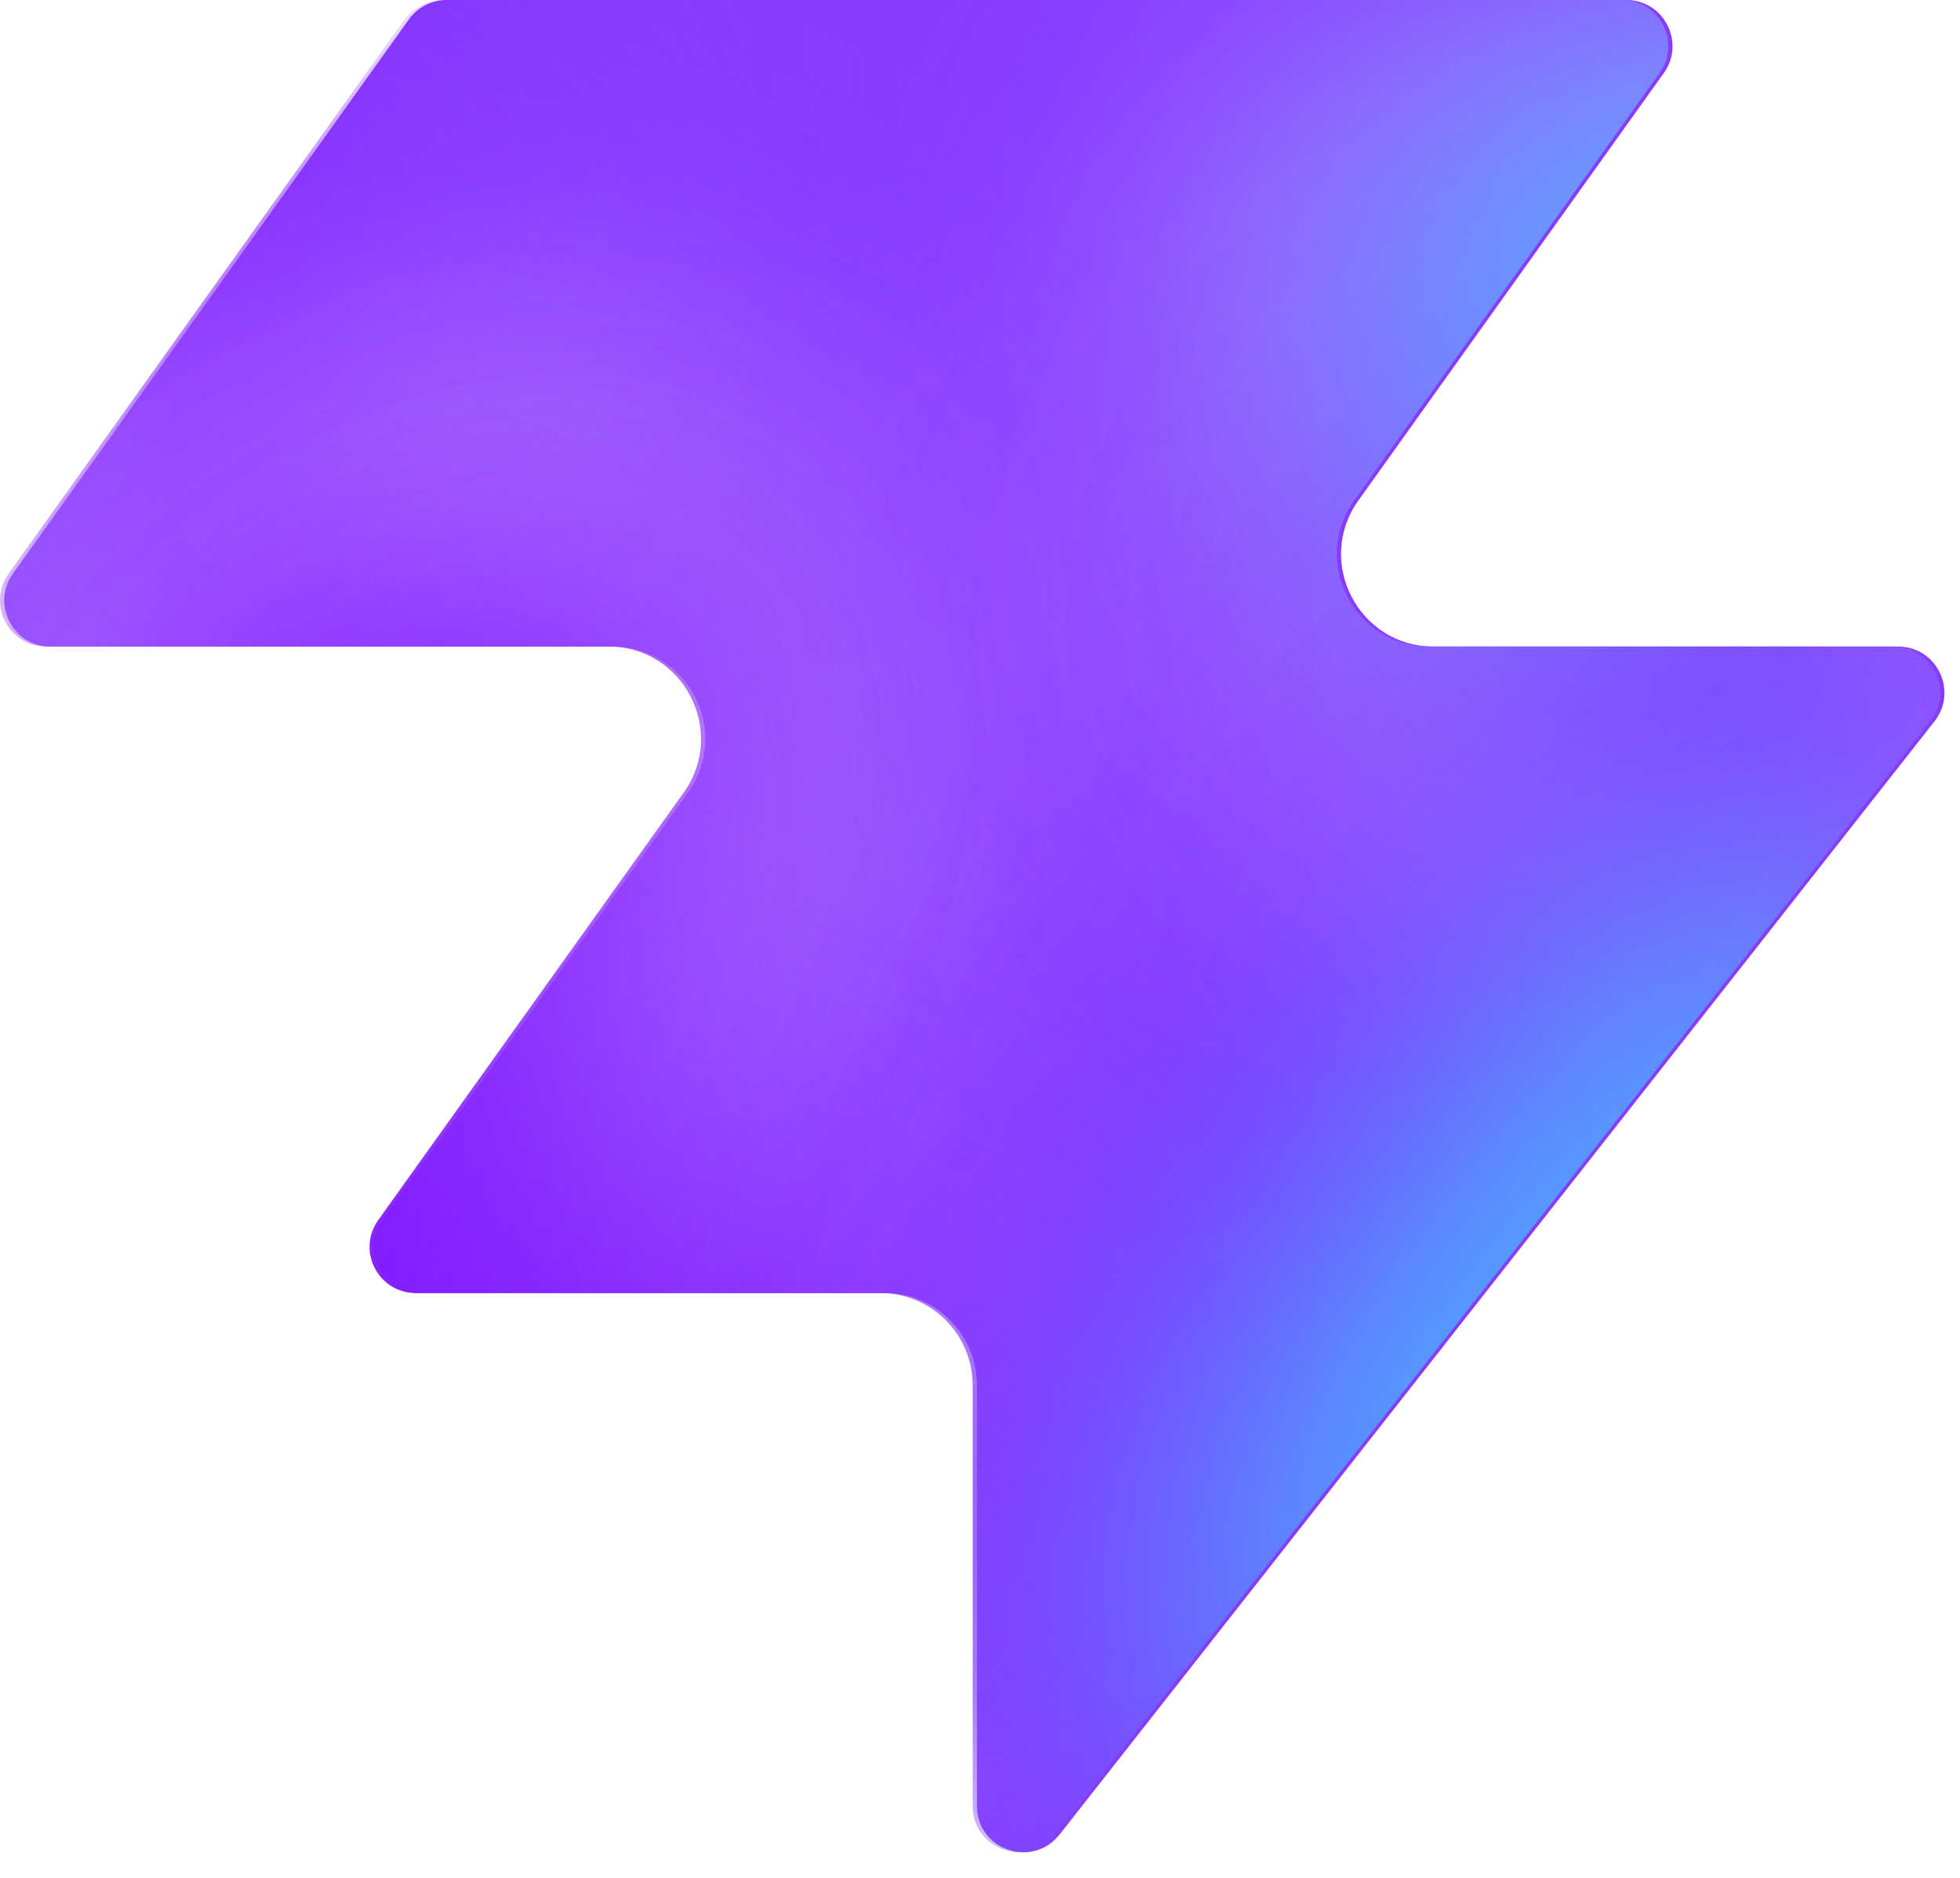
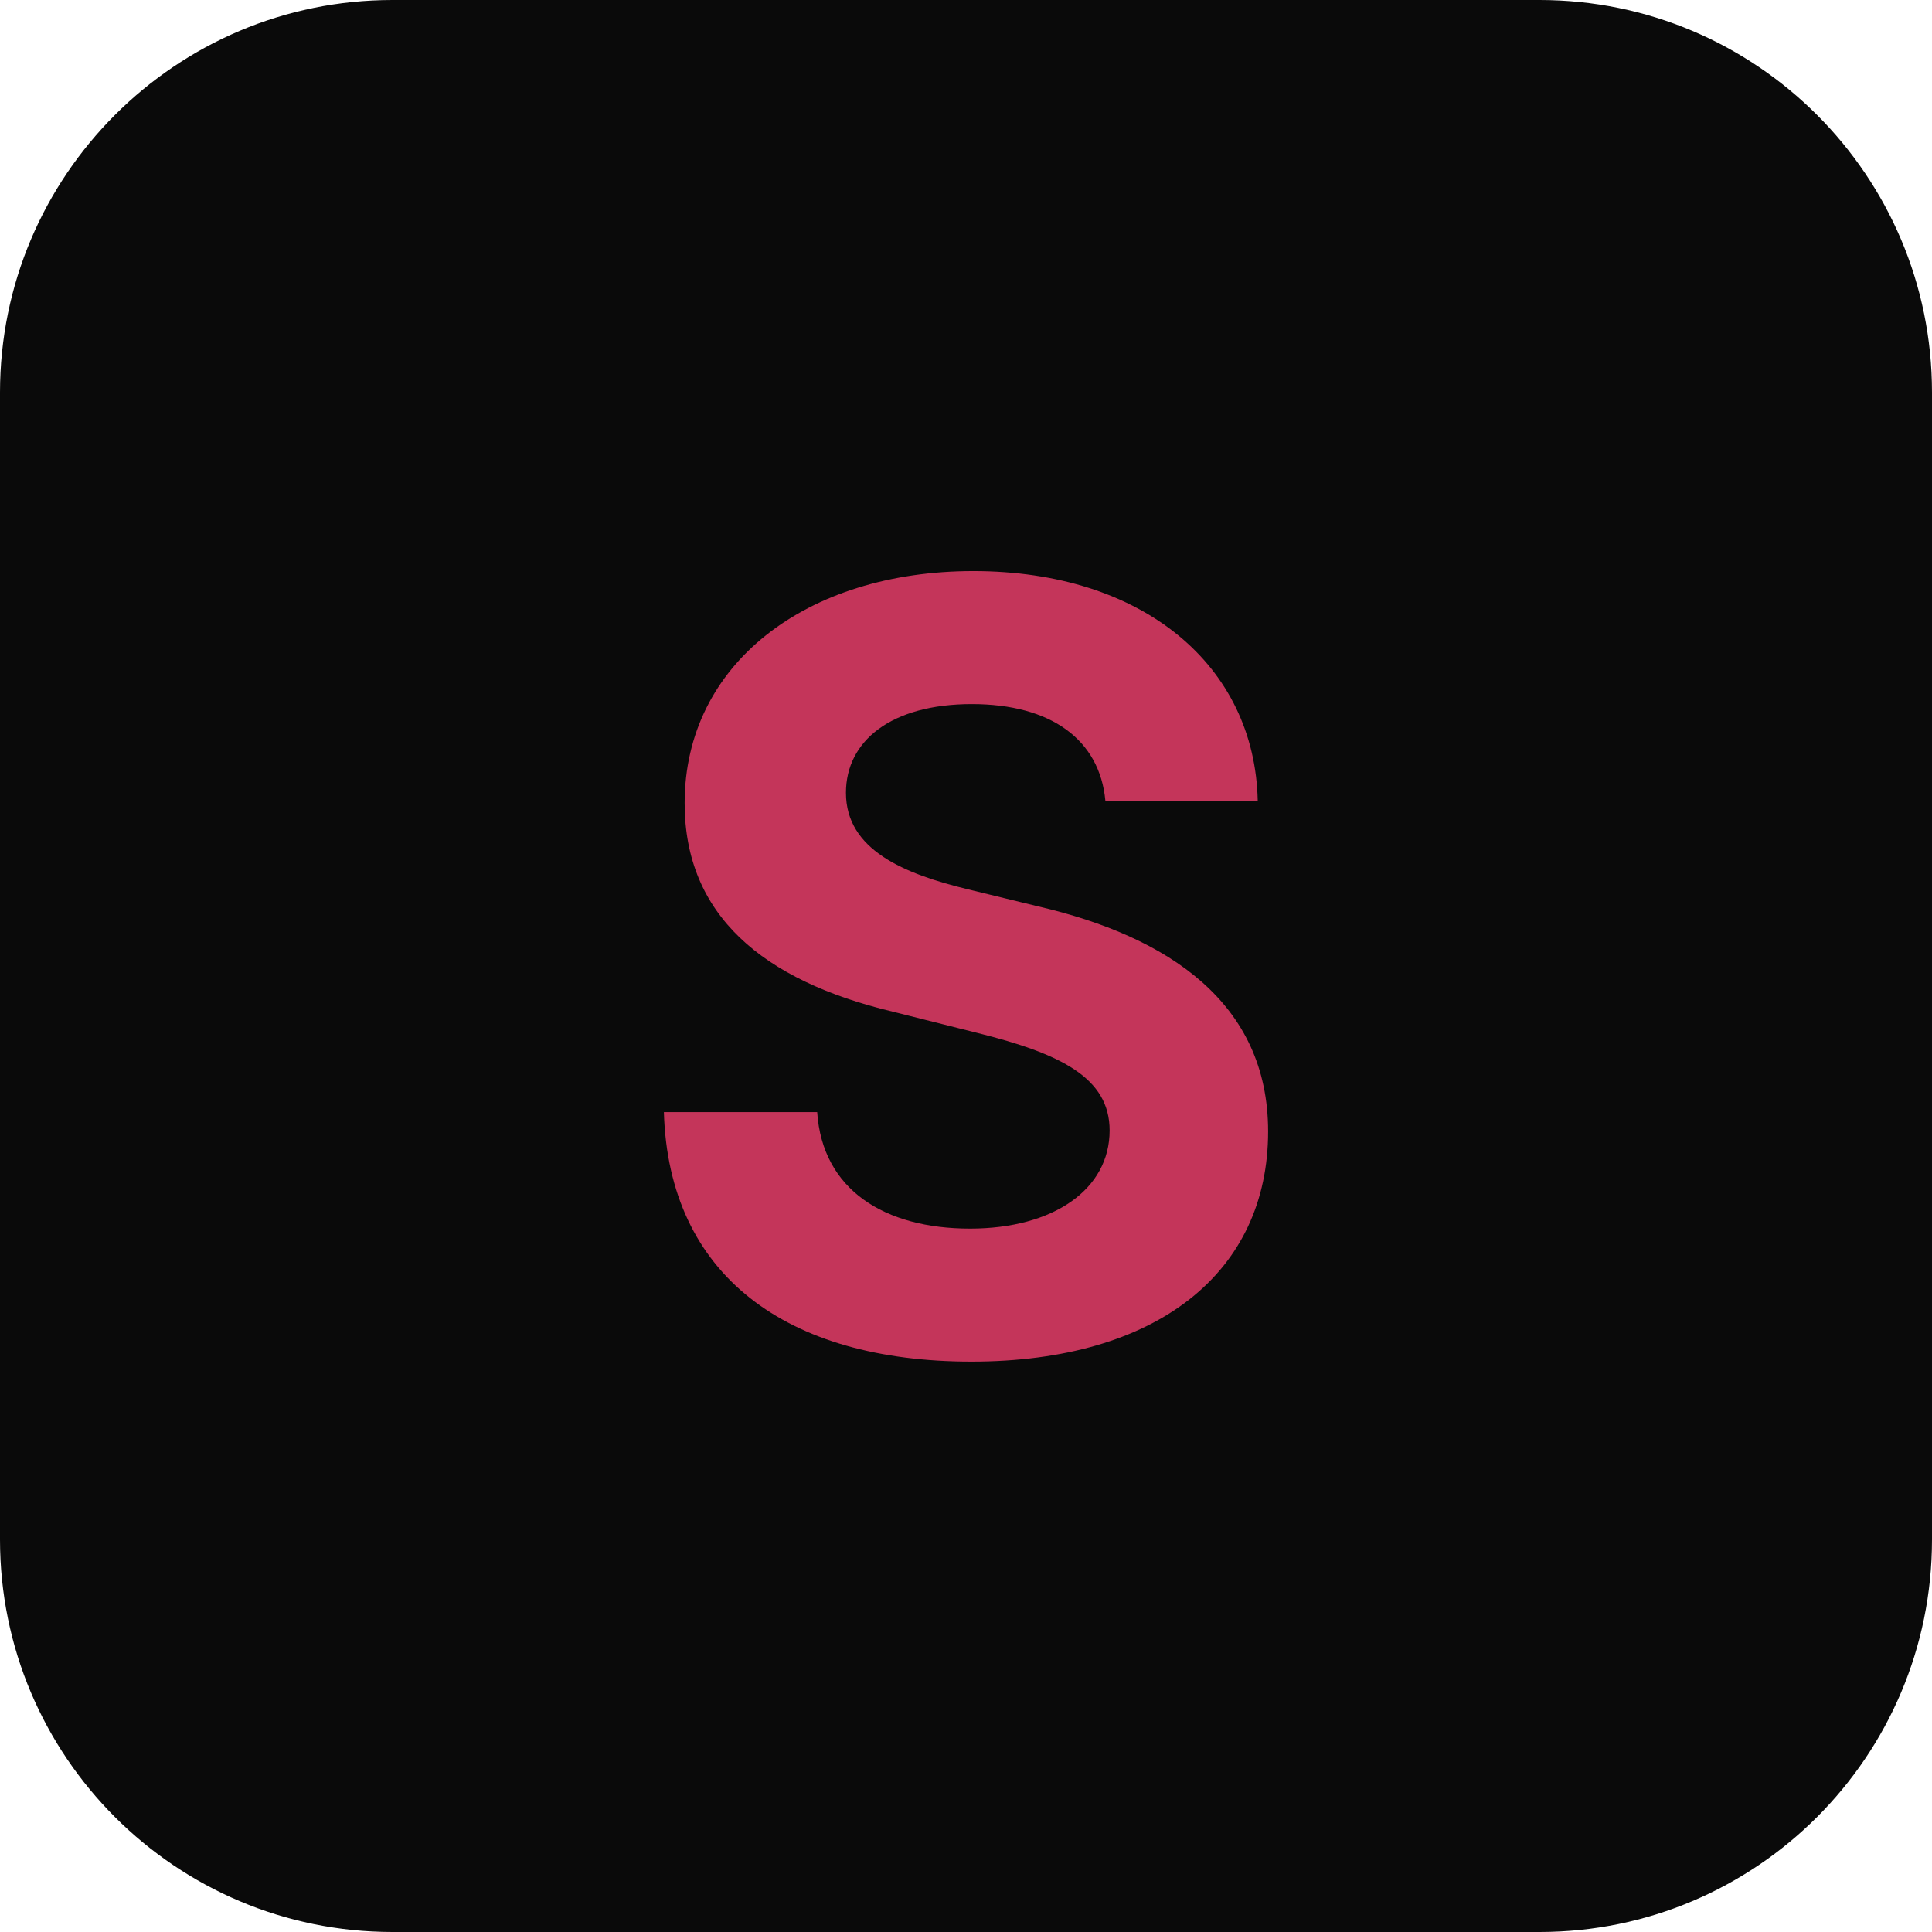
- <svg xmlns="http://www.w3.org/2000/svg" width="48" height="46" fill="none" viewBox="0 0 48 46">
-   <path fill="#863bff" d="M25.946 44.938c-.664.845-2.021.375-2.021-.698V33.937a2.26 2.26 0 0 0-2.262-2.262H10.287c-.92 0-1.456-1.04-.92-1.788l7.48-10.471c1.07-1.497 0-3.578-1.842-3.578H1.237c-.92 0-1.456-1.04-.92-1.788L10.013.474c.214-.297.556-.474.92-.474h28.894c.92 0 1.456 1.04.92 1.788l-7.48 10.471c-1.07 1.498 0 3.579 1.842 3.579h11.377c.943 0 1.473 1.088.89 1.83L25.947 44.94z" style="fill:#863bff;fill:color(display-p3 .525 .23 1);fill-opacity:1" />
-   <mask id="a" width="48" height="46" x="0" y="0" maskUnits="userSpaceOnUse" style="mask-type:alpha">
-     <path fill="#000" d="M25.842 44.938c-.664.844-2.021.375-2.021-.698V33.937a2.26 2.26 0 0 0-2.262-2.262H10.183c-.92 0-1.456-1.04-.92-1.788l7.48-10.471c1.07-1.498 0-3.579-1.842-3.579H1.133c-.92 0-1.456-1.04-.92-1.787L9.91.473c.214-.297.556-.474.92-.474h28.894c.92 0 1.456 1.04.92 1.788l-7.48 10.471c-1.07 1.498 0 3.578 1.842 3.578h11.377c.943 0 1.473 1.088.89 1.832L25.843 44.94z" style="fill:#000;fill-opacity:1" />
-   </mask>
-   <g mask="url(#a)">
-     <g filter="url(#b)">
-       <ellipse cx="5.508" cy="14.704" fill="#ede6ff" rx="5.508" ry="14.704" style="fill:#ede6ff;fill:color(display-p3 .927 .903 1);fill-opacity:1" transform="matrix(.00324 1 1 -.00324 -4.47 31.516)" />
-     </g>
-     <g filter="url(#c)">
-       <ellipse cx="10.399" cy="29.851" fill="#ede6ff" rx="10.399" ry="29.851" style="fill:#ede6ff;fill:color(display-p3 .927 .903 1);fill-opacity:1" transform="matrix(.00324 1 1 -.00324 -39.328 7.883)" />
-     </g>
-     <g filter="url(#d)">
-       <ellipse cx="5.508" cy="30.487" fill="#7e14ff" rx="5.508" ry="30.487" style="fill:#7e14ff;fill:color(display-p3 .492 .077 1);fill-opacity:1" transform="rotate(89.814 -25.913 -14.639)scale(1 -1)" />
-     </g>
-     <g filter="url(#e)">
-       <ellipse cx="5.508" cy="30.599" fill="#7e14ff" rx="5.508" ry="30.599" style="fill:#7e14ff;fill:color(display-p3 .492 .077 1);fill-opacity:1" transform="rotate(89.814 -32.644 -3.334)scale(1 -1)" />
-     </g>
-     <g filter="url(#f)">
-       <ellipse cx="5.508" cy="30.599" fill="#7e14ff" rx="5.508" ry="30.599" style="fill:#7e14ff;fill:color(display-p3 .492 .077 1);fill-opacity:1" transform="matrix(.00324 1 1 -.00324 -34.34 30.47)" />
-     </g>
-     <g filter="url(#g)">
-       <ellipse cx="14.072" cy="22.078" fill="#ede6ff" rx="14.072" ry="22.078" style="fill:#ede6ff;fill:color(display-p3 .927 .903 1);fill-opacity:1" transform="rotate(93.35 24.506 48.493)scale(-1 1)" />
-     </g>
-     <g filter="url(#h)">
-       <ellipse cx="3.47" cy="21.501" fill="#7e14ff" rx="3.47" ry="21.501" style="fill:#7e14ff;fill:color(display-p3 .492 .077 1);fill-opacity:1" transform="rotate(89.009 28.708 47.59)scale(-1 1)" />
-     </g>
-     <g filter="url(#i)">
-       <ellipse cx="3.47" cy="21.501" fill="#7e14ff" rx="3.47" ry="21.501" style="fill:#7e14ff;fill:color(display-p3 .492 .077 1);fill-opacity:1" transform="rotate(89.009 28.708 47.59)scale(-1 1)" />
-     </g>
-     <g filter="url(#j)">
-       <ellipse cx=".387" cy="8.972" fill="#7e14ff" rx="4.407" ry="29.108" style="fill:#7e14ff;fill:color(display-p3 .492 .077 1);fill-opacity:1" transform="rotate(39.51 .387 8.972)" />
-     </g>
-     <g filter="url(#k)">
-       <ellipse cx="47.523" cy="-6.092" fill="#7e14ff" rx="4.407" ry="29.108" style="fill:#7e14ff;fill:color(display-p3 .492 .077 1);fill-opacity:1" transform="rotate(37.892 47.523 -6.092)" />
-     </g>
-     <g filter="url(#l)">
-       <ellipse cx="41.412" cy="6.333" fill="#47bfff" rx="5.971" ry="9.665" style="fill:#47bfff;fill:color(display-p3 .28 .748 1);fill-opacity:1" transform="rotate(37.892 41.412 6.333)" />
-     </g>
-     <g filter="url(#m)">
-       <ellipse cx="-1.879" cy="38.332" fill="#7e14ff" rx="4.407" ry="29.108" style="fill:#7e14ff;fill:color(display-p3 .492 .077 1);fill-opacity:1" transform="rotate(37.892 -1.88 38.332)" />
-     </g>
-     <g filter="url(#n)">
-       <ellipse cx="-1.879" cy="38.332" fill="#7e14ff" rx="4.407" ry="29.108" style="fill:#7e14ff;fill:color(display-p3 .492 .077 1);fill-opacity:1" transform="rotate(37.892 -1.88 38.332)" />
-     </g>
-     <g filter="url(#o)">
-       <ellipse cx="35.651" cy="29.907" fill="#7e14ff" rx="4.407" ry="29.108" style="fill:#7e14ff;fill:color(display-p3 .492 .077 1);fill-opacity:1" transform="rotate(37.892 35.651 29.907)" />
-     </g>
-     <g filter="url(#p)">
-       <ellipse cx="38.418" cy="32.4" fill="#47bfff" rx="5.971" ry="15.297" style="fill:#47bfff;fill:color(display-p3 .28 .748 1);fill-opacity:1" transform="rotate(37.892 38.418 32.4)" />
-     </g>
-   </g>
-   <defs>
-     <filter id="b" width="60.045" height="41.654" x="-19.77" y="16.149" color-interpolation-filters="sRGB" filterUnits="userSpaceOnUse">
-       <feFlood flood-opacity="0" result="BackgroundImageFix" />
-       <feBlend in="SourceGraphic" in2="BackgroundImageFix" result="shape" />
-       <feGaussianBlur result="effect1_foregroundBlur_2002_17158" stdDeviation="7.659" />
-     </filter>
-     <filter id="c" width="90.34" height="51.437" x="-54.613" y="-7.533" color-interpolation-filters="sRGB" filterUnits="userSpaceOnUse">
-       <feFlood flood-opacity="0" result="BackgroundImageFix" />
-       <feBlend in="SourceGraphic" in2="BackgroundImageFix" result="shape" />
-       <feGaussianBlur result="effect1_foregroundBlur_2002_17158" stdDeviation="7.659" />
-     </filter>
-     <filter id="d" width="79.355" height="29.4" x="-49.64" y="2.03" color-interpolation-filters="sRGB" filterUnits="userSpaceOnUse">
-       <feFlood flood-opacity="0" result="BackgroundImageFix" />
-       <feBlend in="SourceGraphic" in2="BackgroundImageFix" result="shape" />
-       <feGaussianBlur result="effect1_foregroundBlur_2002_17158" stdDeviation="4.596" />
-     </filter>
-     <filter id="e" width="79.579" height="29.4" x="-45.045" y="20.029" color-interpolation-filters="sRGB" filterUnits="userSpaceOnUse">
-       <feFlood flood-opacity="0" result="BackgroundImageFix" />
-       <feBlend in="SourceGraphic" in2="BackgroundImageFix" result="shape" />
-       <feGaussianBlur result="effect1_foregroundBlur_2002_17158" stdDeviation="4.596" />
-     </filter>
-     <filter id="f" width="79.579" height="29.4" x="-43.513" y="21.178" color-interpolation-filters="sRGB" filterUnits="userSpaceOnUse">
-       <feFlood flood-opacity="0" result="BackgroundImageFix" />
-       <feBlend in="SourceGraphic" in2="BackgroundImageFix" result="shape" />
-       <feGaussianBlur result="effect1_foregroundBlur_2002_17158" stdDeviation="4.596" />
-     </filter>
-     <filter id="g" width="74.749" height="58.852" x="15.756" y="-17.901" color-interpolation-filters="sRGB" filterUnits="userSpaceOnUse">
-       <feFlood flood-opacity="0" result="BackgroundImageFix" />
-       <feBlend in="SourceGraphic" in2="BackgroundImageFix" result="shape" />
-       <feGaussianBlur result="effect1_foregroundBlur_2002_17158" stdDeviation="7.659" />
-     </filter>
-     <filter id="h" width="61.377" height="25.362" x="23.548" y="2.284" color-interpolation-filters="sRGB" filterUnits="userSpaceOnUse">
-       <feFlood flood-opacity="0" result="BackgroundImageFix" />
-       <feBlend in="SourceGraphic" in2="BackgroundImageFix" result="shape" />
-       <feGaussianBlur result="effect1_foregroundBlur_2002_17158" stdDeviation="4.596" />
-     </filter>
-     <filter id="i" width="61.377" height="25.362" x="23.548" y="2.284" color-interpolation-filters="sRGB" filterUnits="userSpaceOnUse">
-       <feFlood flood-opacity="0" result="BackgroundImageFix" />
-       <feBlend in="SourceGraphic" in2="BackgroundImageFix" result="shape" />
-       <feGaussianBlur result="effect1_foregroundBlur_2002_17158" stdDeviation="4.596" />
-     </filter>
-     <filter id="j" width="56.045" height="63.649" x="-27.636" y="-22.853" color-interpolation-filters="sRGB" filterUnits="userSpaceOnUse">
-       <feFlood flood-opacity="0" result="BackgroundImageFix" />
-       <feBlend in="SourceGraphic" in2="BackgroundImageFix" result="shape" />
-       <feGaussianBlur result="effect1_foregroundBlur_2002_17158" stdDeviation="4.596" />
-     </filter>
-     <filter id="k" width="54.814" height="64.646" x="20.116" y="-38.415" color-interpolation-filters="sRGB" filterUnits="userSpaceOnUse">
-       <feFlood flood-opacity="0" result="BackgroundImageFix" />
-       <feBlend in="SourceGraphic" in2="BackgroundImageFix" result="shape" />
-       <feGaussianBlur result="effect1_foregroundBlur_2002_17158" stdDeviation="4.596" />
-     </filter>
-     <filter id="l" width="33.541" height="35.313" x="24.641" y="-11.323" color-interpolation-filters="sRGB" filterUnits="userSpaceOnUse">
-       <feFlood flood-opacity="0" result="BackgroundImageFix" />
-       <feBlend in="SourceGraphic" in2="BackgroundImageFix" result="shape" />
-       <feGaussianBlur result="effect1_foregroundBlur_2002_17158" stdDeviation="4.596" />
-     </filter>
-     <filter id="m" width="54.814" height="64.646" x="-29.286" y="6.009" color-interpolation-filters="sRGB" filterUnits="userSpaceOnUse">
-       <feFlood flood-opacity="0" result="BackgroundImageFix" />
-       <feBlend in="SourceGraphic" in2="BackgroundImageFix" result="shape" />
-       <feGaussianBlur result="effect1_foregroundBlur_2002_17158" stdDeviation="4.596" />
-     </filter>
-     <filter id="n" width="54.814" height="64.646" x="-29.286" y="6.009" color-interpolation-filters="sRGB" filterUnits="userSpaceOnUse">
-       <feFlood flood-opacity="0" result="BackgroundImageFix" />
-       <feBlend in="SourceGraphic" in2="BackgroundImageFix" result="shape" />
-       <feGaussianBlur result="effect1_foregroundBlur_2002_17158" stdDeviation="4.596" />
-     </filter>
-     <filter id="o" width="54.814" height="64.646" x="8.244" y="-2.416" color-interpolation-filters="sRGB" filterUnits="userSpaceOnUse">
-       <feFlood flood-opacity="0" result="BackgroundImageFix" />
-       <feBlend in="SourceGraphic" in2="BackgroundImageFix" result="shape" />
-       <feGaussianBlur result="effect1_foregroundBlur_2002_17158" stdDeviation="4.596" />
-     </filter>
-     <filter id="p" width="39.409" height="43.623" x="18.713" y="10.588" color-interpolation-filters="sRGB" filterUnits="userSpaceOnUse">
-       <feFlood flood-opacity="0" result="BackgroundImageFix" />
-       <feBlend in="SourceGraphic" in2="BackgroundImageFix" result="shape" />
-       <feGaussianBlur result="effect1_foregroundBlur_2002_17158" stdDeviation="4.596" />
-     </filter>
-   </defs>
+ <svg xmlns="http://www.w3.org/2000/svg" viewBox="0 0 64 64">
+   <rect width="64" height="64" rx="13" fill="#0a0a0a" x="0" y="0" />
+   <text x="50%" y="50%" dominant-baseline="central" text-anchor="middle" font-size="35" font-family="'Inter', 'SF Pro Display', sans-serif" font-weight="700" fill="#c4355a">S</text>
</svg>
